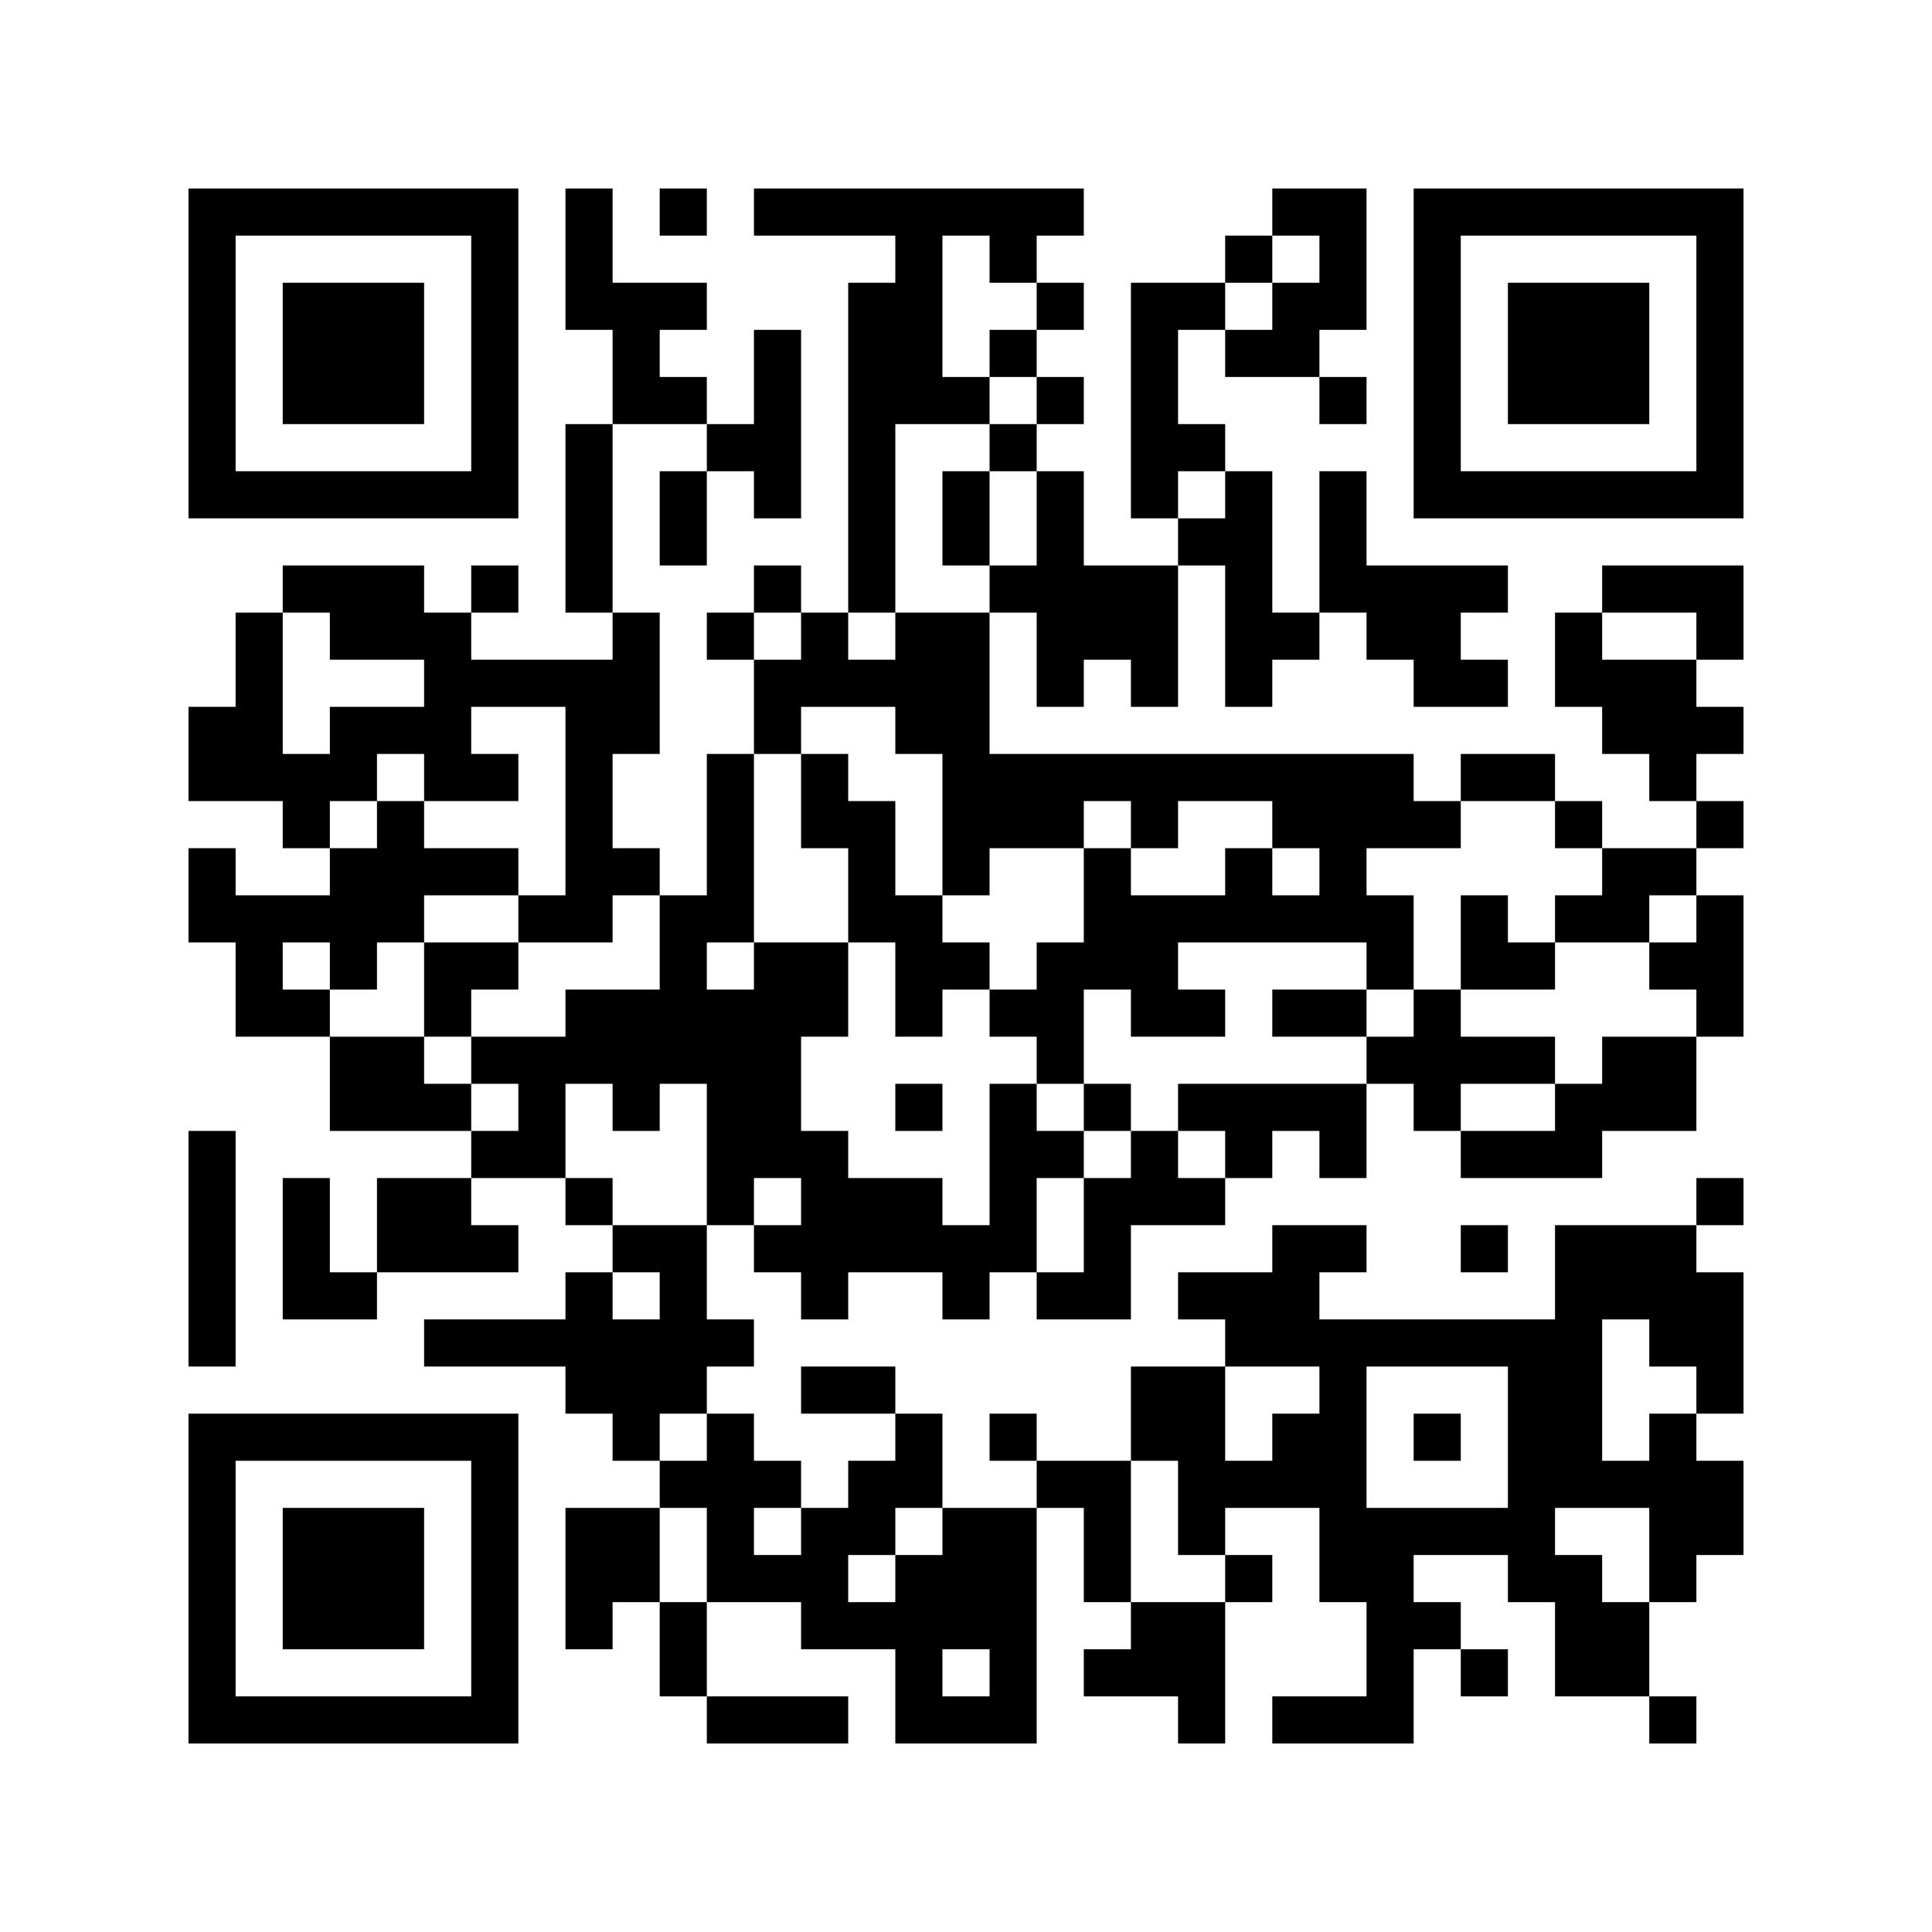
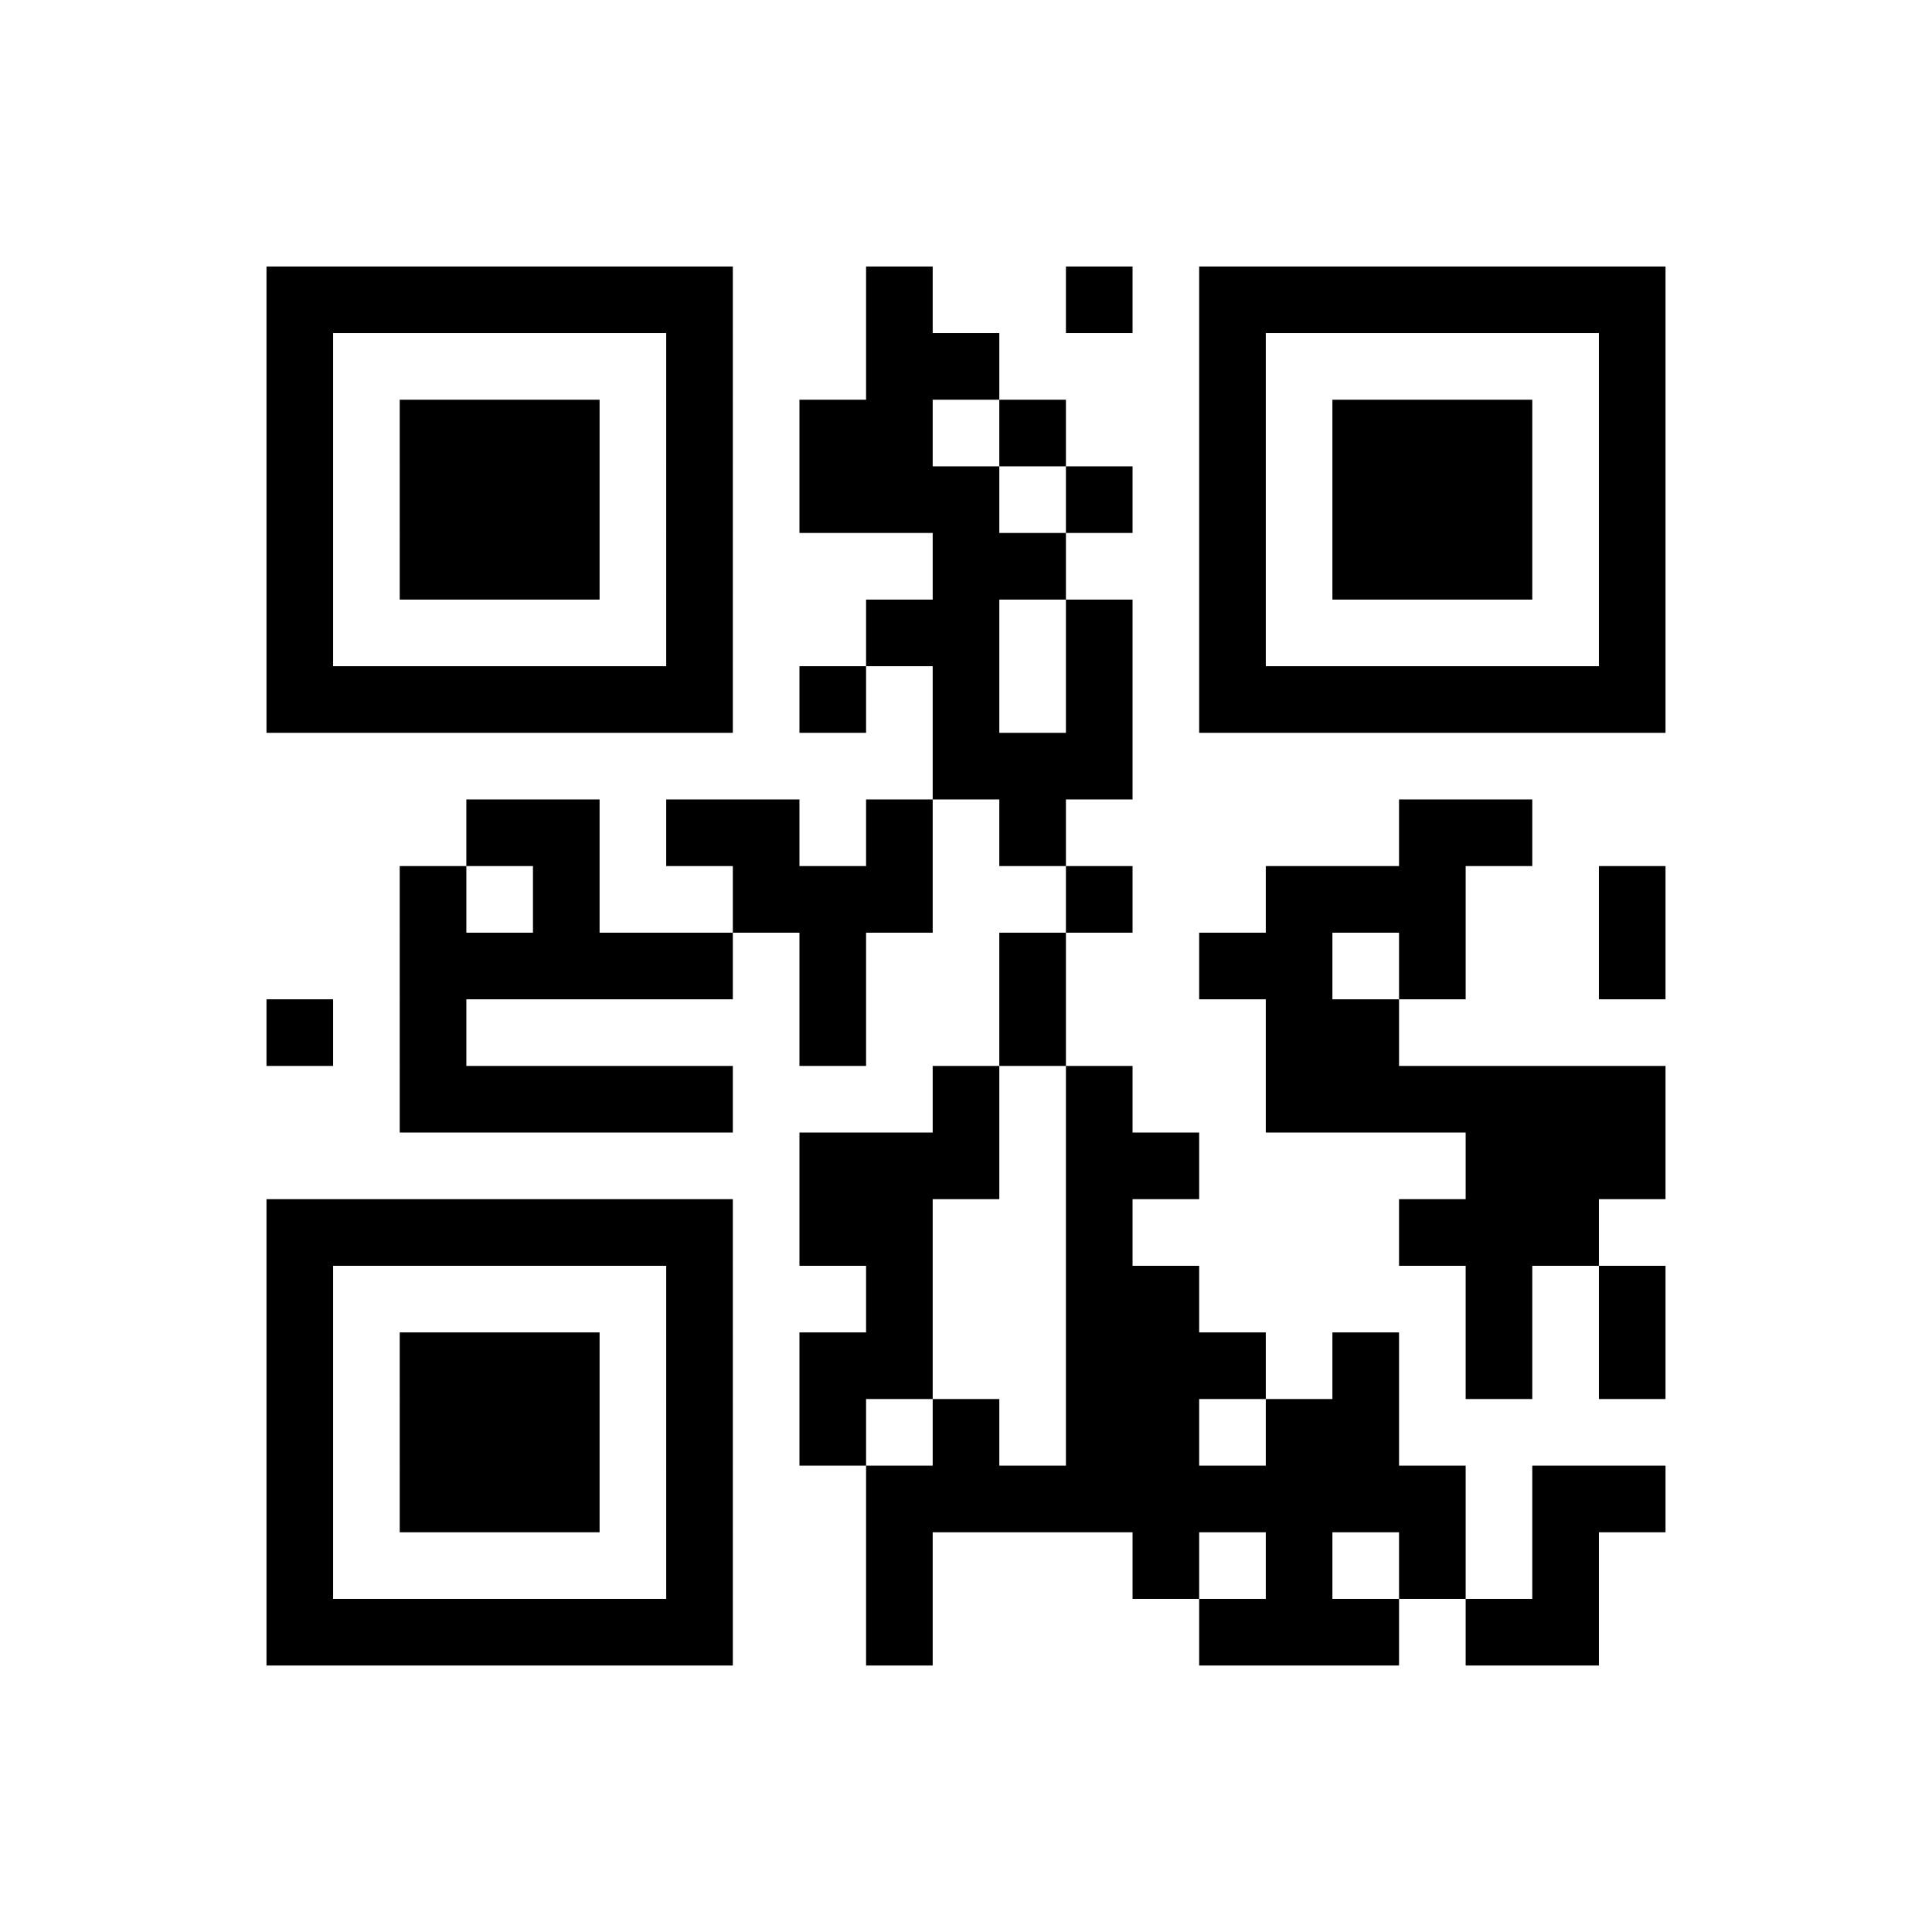
- <svg xmlns="http://www.w3.org/2000/svg" height="328" width="328" class="pyqrcode">
-   <path transform="scale(8)" stroke="#000" class="pyqrline" d="M4 4.5h7m1 0h1m1 0h1m1 0h7m4 0h2m1 0h7m-33 1h1m5 0h1m1 0h1m6 0h1m1 0h1m4 0h1m1 0h1m1 0h1m5 0h1m-33 1h1m1 0h3m1 0h1m1 0h3m3 0h2m2 0h1m1 0h2m1 0h2m1 0h1m1 0h3m1 0h1m-33 1h1m1 0h3m1 0h1m2 0h1m2 0h1m1 0h2m1 0h1m2 0h1m1 0h2m2 0h1m1 0h3m1 0h1m-33 1h1m1 0h3m1 0h1m2 0h2m1 0h1m1 0h3m1 0h1m1 0h1m3 0h1m1 0h1m1 0h3m1 0h1m-33 1h1m5 0h1m1 0h1m2 0h2m1 0h1m2 0h1m2 0h2m4 0h1m5 0h1m-33 1h7m1 0h1m1 0h1m1 0h1m1 0h1m1 0h1m1 0h1m1 0h1m1 0h1m1 0h1m1 0h7m-25 1h1m1 0h1m3 0h1m1 0h1m1 0h1m2 0h2m1 0h1m-23 1h3m1 0h1m1 0h1m3 0h1m1 0h1m2 0h4m1 0h1m1 0h4m2 0h3m-32 1h1m1 0h3m3 0h1m1 0h1m1 0h1m1 0h2m1 0h3m1 0h2m1 0h2m2 0h1m2 0h1m-32 1h1m3 0h5m2 0h5m1 0h1m1 0h1m1 0h1m3 0h2m1 0h3m-32 1h2m1 0h3m2 0h2m2 0h1m2 0h2m13 0h3m-33 1h4m1 0h2m1 0h1m2 0h1m1 0h1m2 0h10m1 0h2m2 0h1m-30 1h1m1 0h1m3 0h1m2 0h1m1 0h2m1 0h3m1 0h1m2 0h4m2 0h1m2 0h1m-33 1h1m2 0h4m1 0h2m1 0h1m2 0h1m1 0h1m2 0h1m2 0h1m1 0h1m5 0h2m-32 1h5m2 0h2m1 0h2m2 0h2m3 0h7m1 0h1m1 0h2m1 0h1m-32 1h1m1 0h1m1 0h2m3 0h1m1 0h2m1 0h2m1 0h3m4 0h1m1 0h2m2 0h2m-32 1h2m2 0h1m2 0h6m1 0h1m1 0h2m1 0h2m1 0h2m1 0h1m5 0h1m-30 1h2m1 0h7m5 0h1m6 0h4m1 0h2m-29 1h3m1 0h1m1 0h1m1 0h2m2 0h1m1 0h1m1 0h1m1 0h4m1 0h1m2 0h3m-32 1h1m5 0h2m3 0h3m3 0h2m1 0h1m1 0h1m1 0h1m2 0h3m-30 1h1m1 0h1m1 0h2m2 0h1m2 0h1m1 0h3m1 0h1m1 0h3m10 0h1m-33 1h1m1 0h1m1 0h3m2 0h2m1 0h6m1 0h1m3 0h2m2 0h1m1 0h3m-32 1h1m1 0h2m4 0h1m1 0h1m2 0h1m2 0h1m1 0h2m1 0h3m5 0h4m-33 1h1m4 0h7m10 0h8m1 0h2m-25 1h3m2 0h2m5 0h2m2 0h1m3 0h2m2 0h1m-33 1h7m2 0h1m1 0h1m3 0h1m1 0h1m2 0h2m1 0h2m1 0h1m1 0h2m1 0h1m-32 1h1m5 0h1m3 0h3m1 0h2m2 0h2m1 0h4m3 0h5m-33 1h1m1 0h3m1 0h1m1 0h2m1 0h1m1 0h2m1 0h2m1 0h1m1 0h1m2 0h5m2 0h2m-33 1h1m1 0h3m1 0h1m1 0h2m1 0h3m1 0h3m1 0h1m2 0h1m1 0h2m2 0h2m1 0h1m-32 1h1m1 0h3m1 0h1m1 0h1m1 0h1m2 0h5m2 0h2m3 0h2m2 0h2m-31 1h1m5 0h1m3 0h1m4 0h1m1 0h1m1 0h3m3 0h1m1 0h1m1 0h2m-31 1h7m4 0h3m1 0h3m3 0h1m1 0h3m5 0h1" />
+ <svg xmlns="http://www.w3.org/2000/svg" height="232" width="232" class="pyqrcode">
+   <path transform="scale(8)" stroke="#000" class="pyqrline" d="M4 4.5h7m2 0h1m2 0h1m1 0h7m-21 1h1m5 0h1m2 0h2m3 0h1m5 0h1m-21 1h1m1 0h3m1 0h1m1 0h2m1 0h1m2 0h1m1 0h3m1 0h1m-21 1h1m1 0h3m1 0h1m1 0h3m1 0h1m1 0h1m1 0h3m1 0h1m-21 1h1m1 0h3m1 0h1m3 0h2m2 0h1m1 0h3m1 0h1m-21 1h1m5 0h1m2 0h2m1 0h1m1 0h1m5 0h1m-21 1h7m1 0h1m1 0h1m1 0h1m1 0h7m-11 1h3m-10 1h2m1 0h2m1 0h1m1 0h1m5 0h2m-17 1h1m1 0h1m2 0h3m2 0h1m2 0h3m2 0h1m-19 1h5m1 0h1m2 0h1m2 0h2m1 0h1m2 0h1m-21 1h1m1 0h1m5 0h1m2 0h1m3 0h2m-15 1h5m3 0h1m1 0h1m2 0h6m-13 1h3m1 0h2m4 0h3m-21 1h7m1 0h2m2 0h1m4 0h3m-20 1h1m5 0h1m2 0h1m2 0h2m4 0h1m1 0h1m-21 1h1m1 0h3m1 0h1m1 0h2m2 0h3m1 0h1m1 0h1m1 0h1m-21 1h1m1 0h3m1 0h1m1 0h1m1 0h1m1 0h2m1 0h2m-17 1h1m1 0h3m1 0h1m2 0h9m1 0h2m-21 1h1m5 0h1m2 0h1m3 0h1m1 0h1m1 0h1m1 0h1m-20 1h7m2 0h1m4 0h3m1 0h2" />
</svg>
